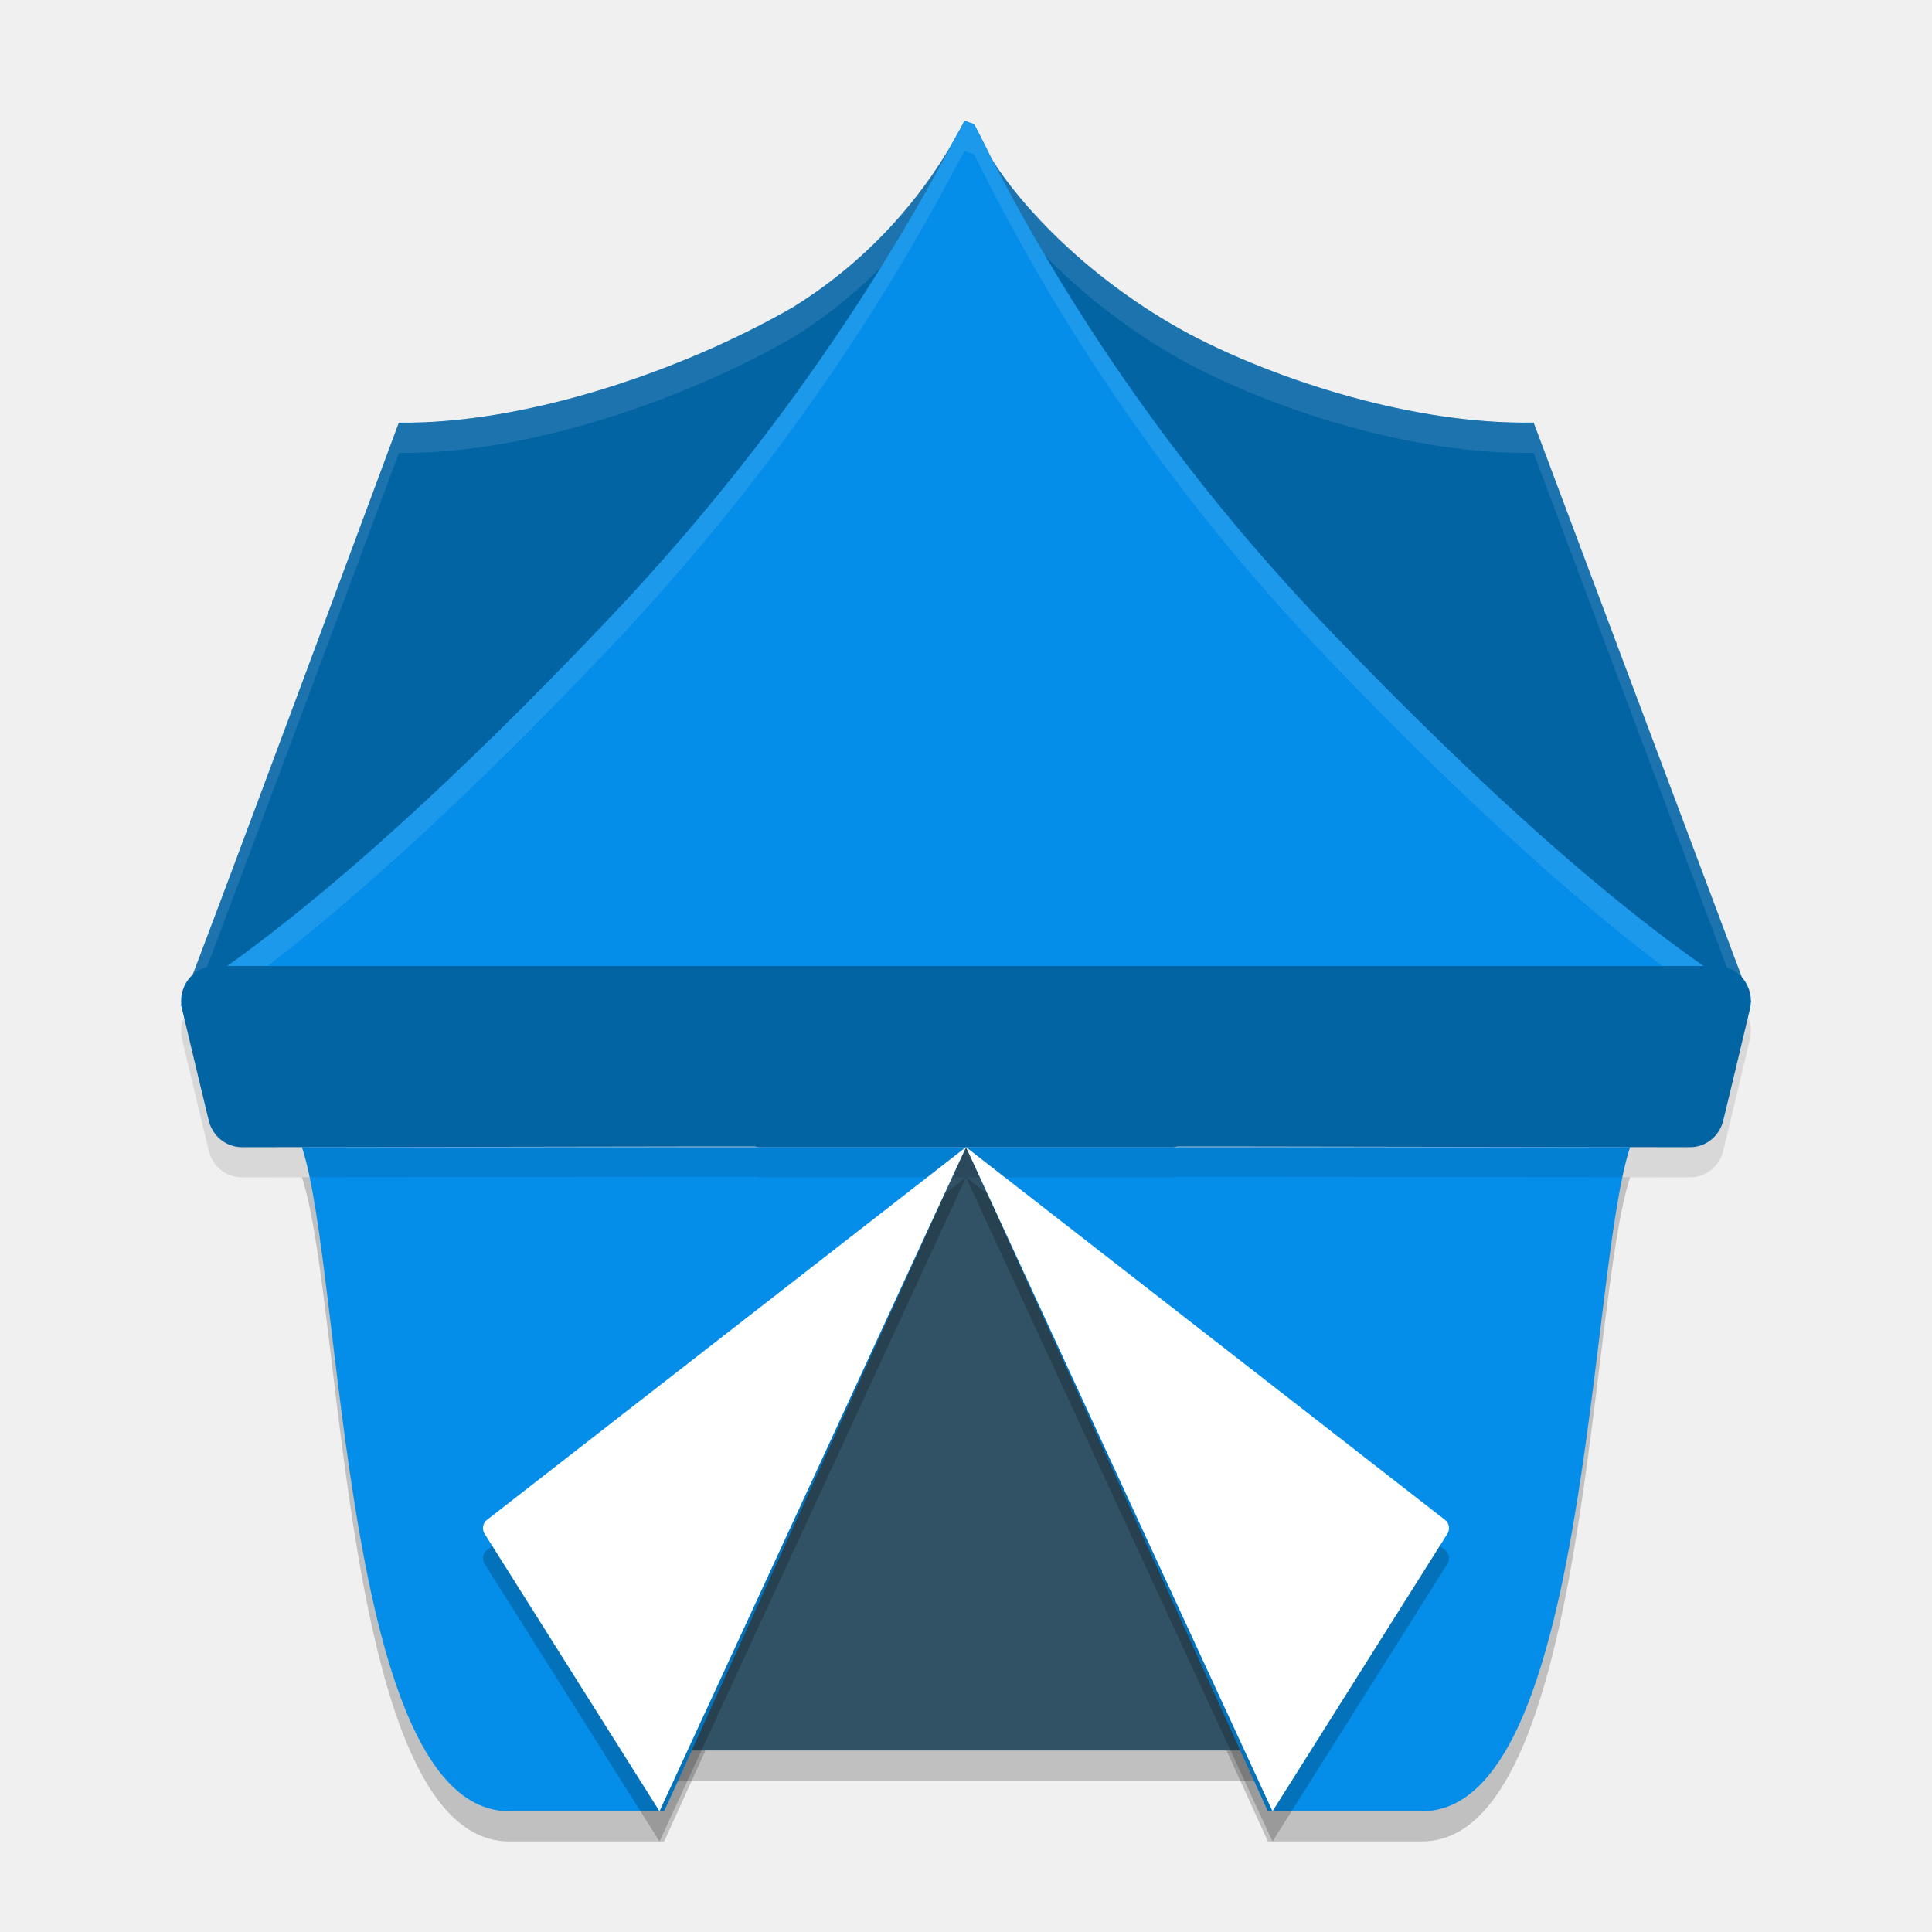
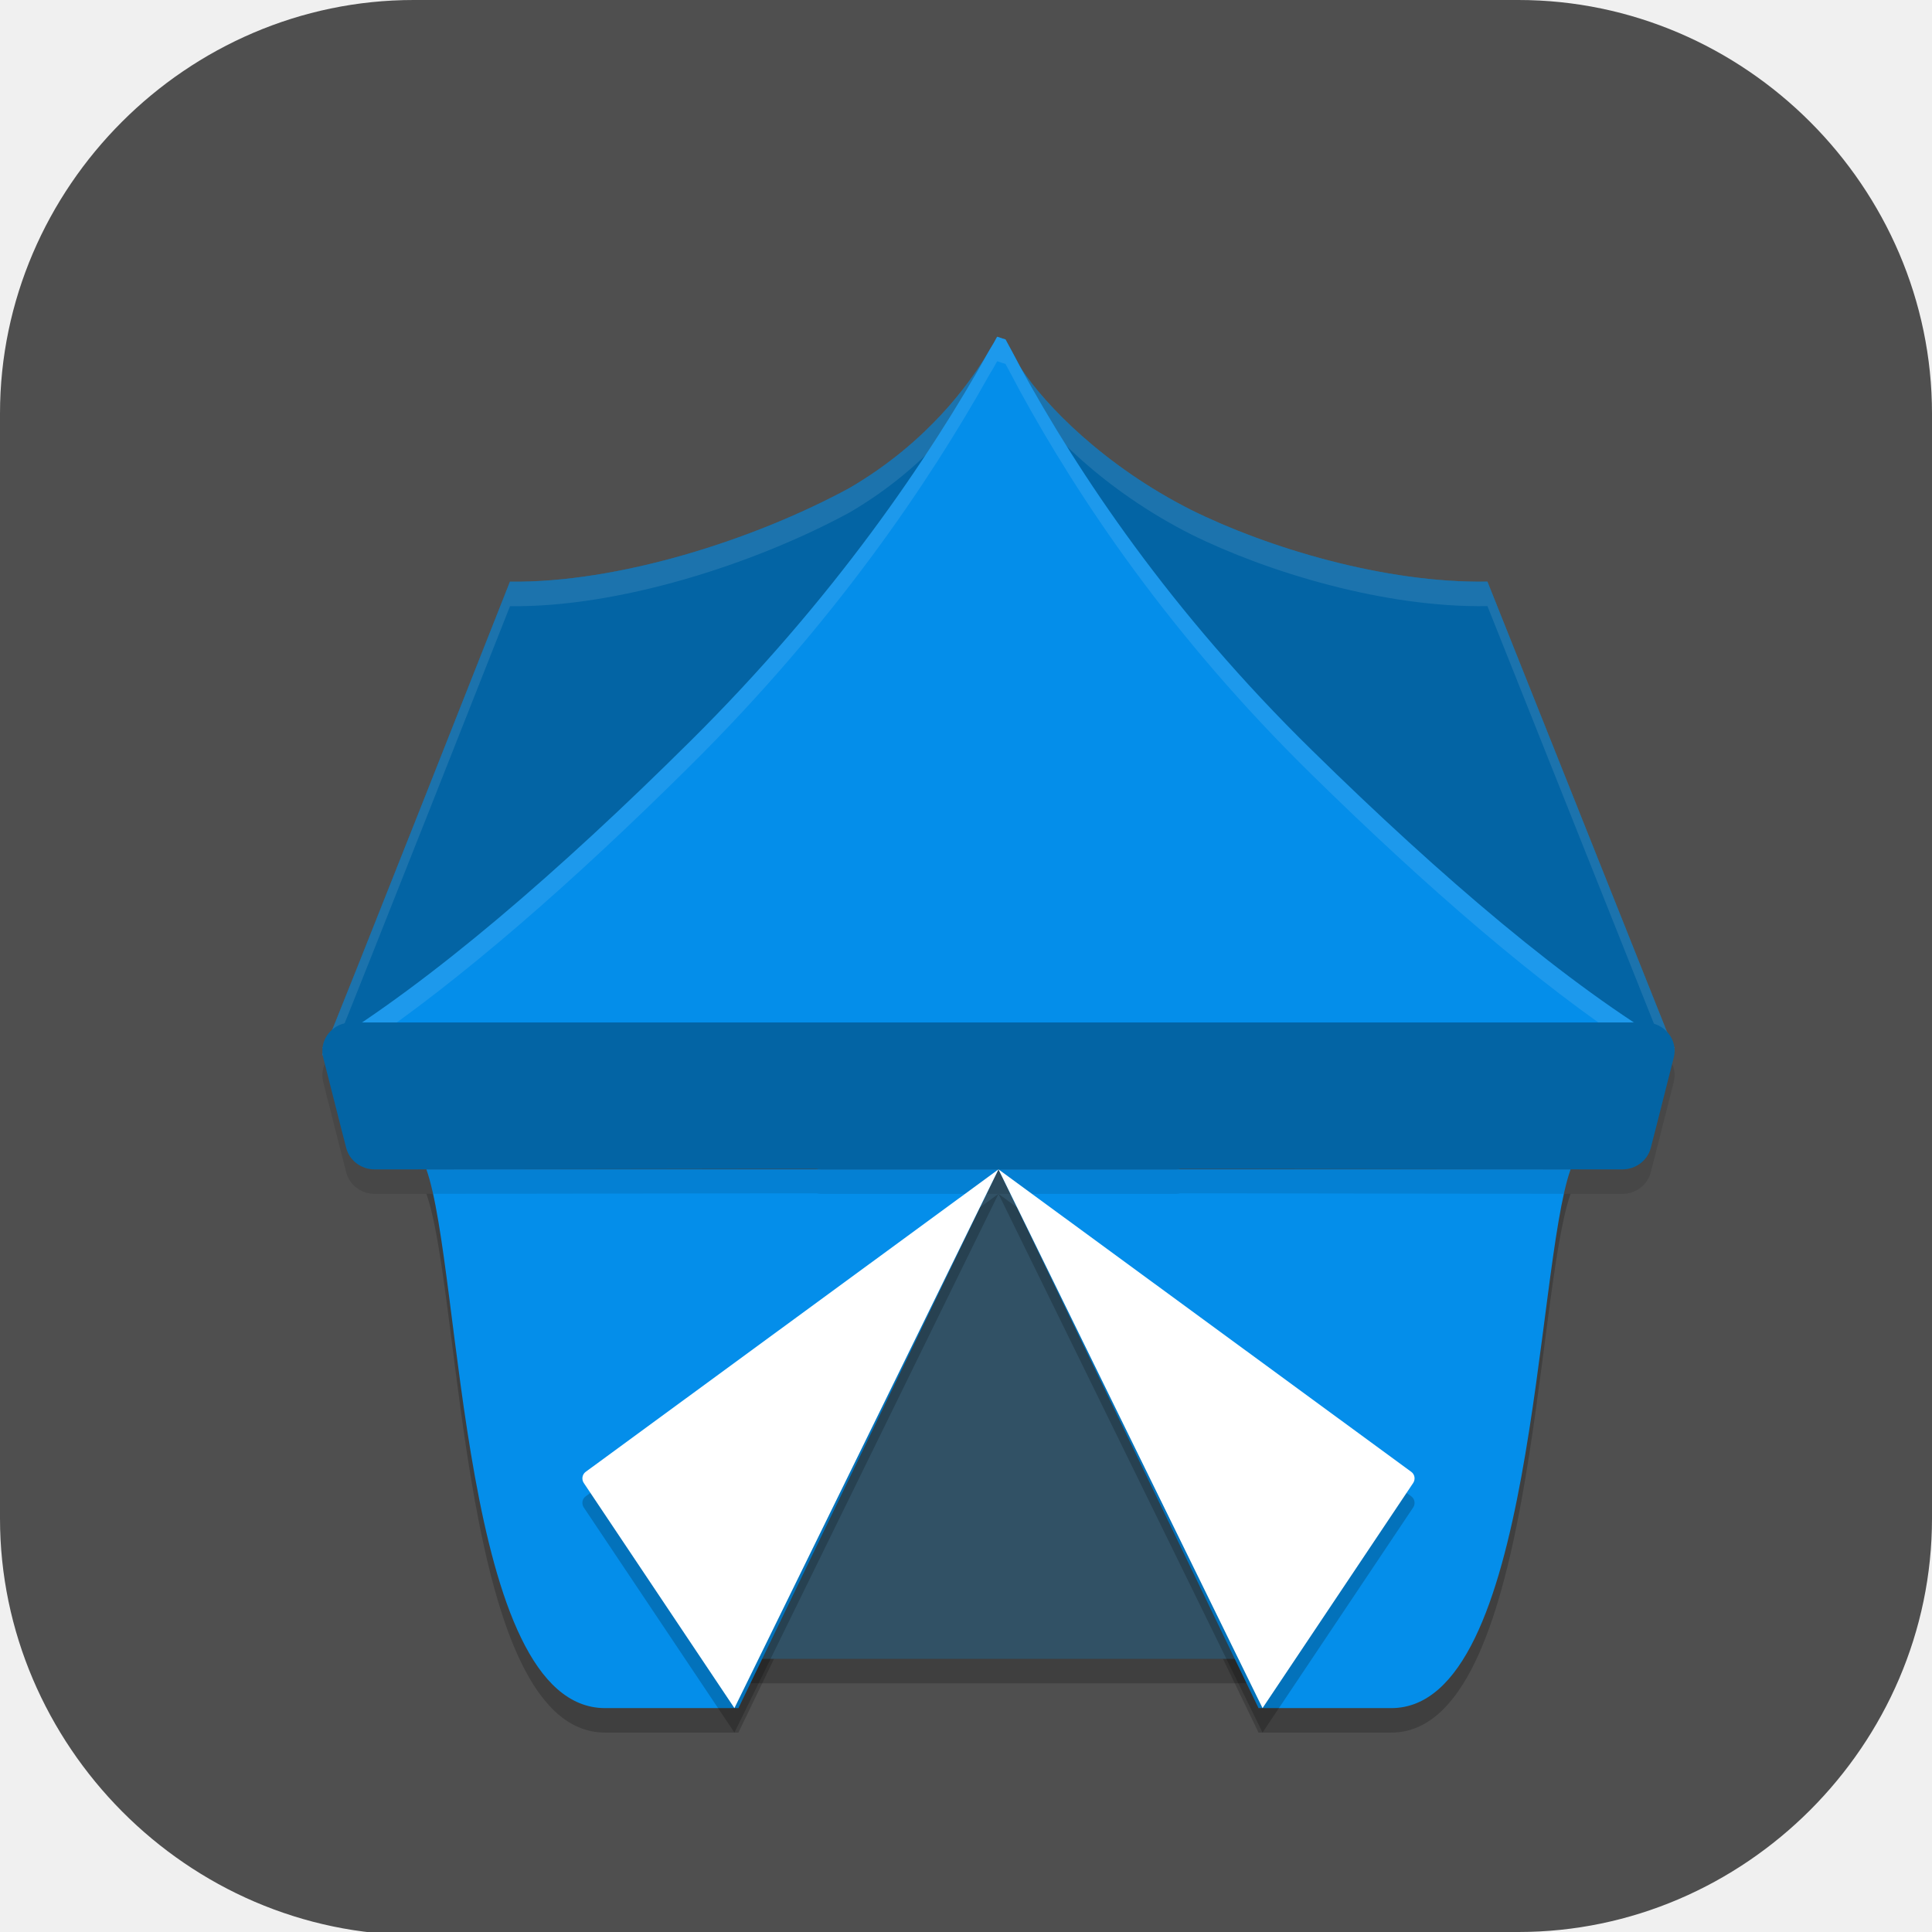
- <svg xmlns="http://www.w3.org/2000/svg" xmlns:xlink="http://www.w3.org/1999/xlink" width="64" height="64" version="1.1">
-   <g transform="translate(0,-988.3622)">
-     <polygon style="opacity:0.2;fill-rule:evenodd" transform="matrix(2.92183,0,0,2.961051,8.396373,1027.362)" points="8.08 0 11.5 6.75 4.66 6.75" />
-     <g style="fill:none" transform="matrix(-1.98324,0,0,1.948444,52.49162,1032.967)">
-       <use width="100%" height="100%" x="0" y="0" xlink:href="#path-2" />
-       <use style="fill:#ffffff" width="100%" height="100%" x="0" y="0" xlink:href="#path-2" />
+ <svg xmlns="http://www.w3.org/2000/svg" xmlns:xlink="http://www.w3.org/1999/xlink" id="_图层_1" version="1.1" viewBox="0 0 64 64" width="64" height="64" xml:space="preserve">
+   <defs id="defs6">
+     <style id="style1">
+       .st0 {
+         fill-opacity: .5;
+       }
+ 
+       .st0, .st1, .st2, .st3, .st4, .st5, .st6, .st7 {
+         fill: #fff;
+       }
+ 
+       .st8 {
+         fill: #133c9a;
+       }
+ 
+       .st2, .st9 {
+         display: none;
+       }
+ 
+       .st3 {
+         fill-opacity: .2;
+       }
+ 
+       .st4 {
+         fill-opacity: .9;
+       }
+ 
+       .st10 {
+         fill: #3370ff;
+       }
+ 
+       .st11 {
+         fill: url(#_未命名的渐变_3);
+       }
+ 
+       .st12 {
+         fill: url(#_未命名的渐变);
+       }
+ 
+       .st5 {
+         fill-opacity: .3;
+       }
+ 
+       .st6 {
+         fill-opacity: 0;
+       }
+ 
+       .st7 {
+         fill-opacity: .7;
+       }
+ 
+       .st13 {
+         fill: #00d6b9;
+       }
+ 
+       .st14 {
+         fill: url(#_未命名的渐变_2);
+       }
+     </style>
+     <radialGradient id="_未命名的渐变" data-name="未命名的渐变" cx="123.9" cy="-40.2" fx="123.9" fy="-40.2" r="59.4" gradientTransform="translate(-26.8 25.5) scale(.6 -.7)" gradientUnits="userSpaceOnUse">
+       <stop offset="0" stop-color="#db202e" id="stop1" />
+       <stop offset="1" stop-color="#e01b24" id="stop2" />
+     </radialGradient>
+     <radialGradient id="_未命名的渐变_2" data-name="未命名的渐变 2" cx="67.6" cy="26.8" fx="67.6" fy="26.8" r="105.2" gradientTransform="translate(-26.6 25.3) scale(.6 -.7)" gradientUnits="userSpaceOnUse">
+       <stop offset="0" stop-color="#ffb648" id="stop3" />
+       <stop offset="1" stop-color="#ff7800" stop-opacity="0" id="stop4" />
+     </radialGradient>
+     <radialGradient id="_未命名的渐变_3" data-name="未命名的渐变 3" cx="61.7" cy="18.6" fx="61.7" fy="18.6" r="68" gradientTransform="translate(-26.8 25.8) scale(.6 -.7)" gradientUnits="userSpaceOnUse">
+       <stop offset="0" stop-color="#c64600" id="stop5" />
+       <stop offset="1" stop-color="#a51d2d" id="stop6" />
+     </radialGradient>
+   </defs>
+   <path class="st1" d="M47.5,64.1H13.8c-7.6,0-13.8-6.3-13.8-13.8V13.7C0,6.2,6.2,0,13.7,0h36.6c7.5,0,13.7,6.2,13.7,13.7v36.6c0,7.5-6.2,13.7-13.7,13.7h-2.9.1Z" id="path6" style="fill:#4f4f4f;fill-opacity:1" />
+   <g transform="matrix(0.8614485,0,0,0.811224,5.509672,-793.8731)" id="g14">
+     <polygon style="opacity:0.2;fill-rule:evenodd" transform="matrix(2.92183,0,0,2.961051,8.396373,1027.362)" points="4.66,6.75 8.08,0 11.5,6.75 " id="polygon1" />
+     <g style="fill:none" transform="matrix(-1.98324,0,0,1.948444,52.49162,1032.967)" id="g2">
+       <use width="100%" height="100%" x="0" y="0" xlink:href="#path-2" id="use1" />
+       <use style="fill:#ffffff" width="100%" height="100%" x="0" y="0" xlink:href="#path-2" id="use2" />
    </g>
-     <path style="opacity:0.2;fill-rule:evenodd" d="m 22,1049.362 10,-22 10,22 5.104,0 c 5.521,0 5.521,-17.875 6.896,-22 l -43.999,0 c 1.375,4.125 1.313,21.992 6.869,22 z" />
-     <polygon style="fill:#315165;fill-rule:evenodd" transform="matrix(2.92183,0,0,2.961051,8.396373,1026.362)" points="11.5 6.75 4.66 6.75 8.08 0" />
-     <path style="fill:#048eea;fill-rule:evenodd" d="m 22,1048.362 10,-22 10,22 5.104,0 c 5.521,0 5.521,-17.875 6.896,-22 l -43.999,0 c 1.375,4.125 1.313,21.992 6.869,22 z" />
-     <path style="opacity:0.1;fill-rule:evenodd" d="m 7.128,1021.363 a 1.129,1.156 0 0 0 -1.095,1.433 l 0.66,2.763 0.223,0.923 a 1.129,1.156 0 0 0 1.095,0.882 l 0.945,0 a 1.129,1.156 0 0 0 0.003,0 l 14.287,-0.022 a 1.129,1.156 0 0 0 0.051,0 l 1.704,0 a 1.129,1.156 0 0 0 0.158,0.022 l 1.007,0 5.834,0 5.834,0 1.007,0 a 1.129,1.156 0 0 0 0.158,-0.022 l 1.704,0 a 1.129,1.156 0 0 0 0.051,0 l 14.287,0.022 a 1.129,1.156 0 0 1 0.003,0 l 0.945,0 a 1.129,1.156 0 0 0 1.095,-0.882 l 0.223,-0.923 0.66,-2.763 a 1.129,1.156 0 0 0 -1.095,-1.433 l -17.334,0 -15.077,0 -17.334,0 z" />
-     <path style="opacity:0.2;fill-rule:evenodd" d="m 21.846,1049.362 -5.794,-9.195 c -0.092,-0.148 -0.06,-0.349 0.073,-0.452 0,0 5.418,-4.216 8.127,-6.324 0.348,-0.271 7.748,-6.029 7.748,-6.029 l -10.154,22 0,0 z" />
-     <path style="fill:#ffffff;fill-rule:evenodd" d="m 21.846,1048.362 -5.794,-9.195 c -0.092,-0.148 -0.06,-0.349 0.073,-0.452 0,0 5.418,-4.216 8.127,-6.324 0.348,-0.271 7.748,-6.029 7.748,-6.029 l -10.154,22 0,0 z" />
-     <path style="fill:#048eea;fill-rule:evenodd" d="m 31.949,992.363 c -0.083,0.168 -0.182,0.351 -0.282,0.52 -0.071,0.136 -0.169,0.294 -0.243,0.432 -0.51,0.842 -2.061,3.311 -5.163,5.229 -3.698,2.128 -8.895,3.875 -13.048,3.82 0,0 -6.818,18.358 -7.09,18.954 -0.041,0.026 -0.083,0.058 -0.124,0.086 l 0.093,0 c -0.003,0 -0.093,0.253 -0.093,0.252 l 0.017,0.06 0.017,0 c 0.147,-0.096 0.3,-0.212 0.449,-0.313 l 51.283,0 c 0.077,0.048 0.158,0.108 0.234,0.156 l 0,-0.028 -0.048,-0.128 0.048,0 c -0.02,-0.02 -0.042,-0.028 -0.062,-0.04 l -7.135,-19.002 c -3.944,0.074 -8.468,-1.387 -11.397,-2.929 -3.384,-1.819 -5.613,-4.302 -6.517,-5.744 -0.021,-0.04 -0.05,-0.088 -0.071,-0.13 -0.183,-0.368 -0.367,-0.734 -0.55,-1.087 -0.117,-0.03 -0.219,-0.078 -0.319,-0.108 z" />
-     <path style="opacity:0.3;fill-rule:evenodd" d="m 31.949,992.363 c -0.083,0.168 -0.182,0.351 -0.282,0.52 -0.071,0.136 -0.169,0.294 -0.243,0.432 -0.51,0.842 -2.061,3.311 -5.163,5.229 -3.698,2.128 -8.895,3.875 -13.048,3.82 0,0 -6.818,18.358 -7.09,18.954 -0.041,0.026 -0.083,0.058 -0.124,0.086 l 0.093,0 c -0.003,0 -0.093,0.253 -0.093,0.252 l 0.017,0.06 0.017,0 c 0.147,-0.096 0.3,-0.212 0.449,-0.313 l 51.283,0 c 0.077,0.048 0.158,0.108 0.234,0.156 l 0,-0.028 -0.048,-0.128 0.048,0 c -0.02,-0.02 -0.042,-0.028 -0.062,-0.04 l -7.135,-19.002 c -3.944,0.074 -8.468,-1.387 -11.397,-2.929 -3.384,-1.819 -5.613,-4.302 -6.517,-5.744 -0.021,-0.04 -0.05,-0.088 -0.071,-0.13 -0.183,-0.368 -0.367,-0.734 -0.55,-1.087 -0.117,-0.03 -0.219,-0.078 -0.319,-0.108 z" />
-     <path style="opacity:0.1;fill:#ffffff;fill-rule:evenodd" transform="translate(0,988.3622)" d="M 31.949 4.002 C 31.866 4.17 31.768 4.353 31.668 4.521 C 31.597 4.657 31.497 4.816 31.424 4.953 C 30.914 5.796 29.364 8.263 26.262 10.182 C 22.564 12.309 17.367 14.057 13.215 14.002 C 13.215 14.002 6.396 32.36 6.125 32.957 C 6.084 32.983 6.041 33.015 6 33.043 L 6.094 33.043 C 6.091 33.043 6 33.296 6 33.295 L 6.018 33.354 L 6.035 33.354 C 6.176 33.261 6.322 33.151 6.465 33.053 C 7.278 30.98 13.215 15.002 13.215 15.002 C 17.367 15.057 22.564 13.309 26.262 11.182 C 29.364 9.263 30.914 6.796 31.424 5.953 C 31.497 5.816 31.597 5.657 31.668 5.521 C 31.768 5.353 31.866 5.17 31.949 5.002 C 32.049 5.032 32.151 5.079 32.268 5.109 C 32.451 5.462 32.635 5.829 32.818 6.197 C 32.839 6.239 32.868 6.286 32.889 6.326 C 33.793 7.768 36.022 10.251 39.406 12.07 C 42.335 13.612 46.859 15.074 50.803 15 L 57.576 33.041 L 57.766 33.041 C 57.842 33.089 57.924 33.149 58 33.197 L 58 33.17 L 57.951 33.041 L 58 33.041 C 57.98 33.021 57.958 33.014 57.938 33.002 L 50.803 14 C 46.859 14.074 42.335 12.612 39.406 11.07 C 36.022 9.251 33.793 6.768 32.889 5.326 C 32.868 5.286 32.839 5.239 32.818 5.197 C 32.635 4.829 32.451 4.462 32.268 4.109 C 32.151 4.079 32.049 4.032 31.949 4.002 z" />
-     <path style="fill:#048eea;fill-rule:evenodd" d="m 58,1021.404 0,0 c -4.103,-2.562 -8.939,-6.936 -13.942,-12.152 -5.453,-5.676 -8.972,-11.29 -11.24,-15.693 -0.183,-0.368 -0.367,-0.736 -0.55,-1.089 -0.117,-0.03 -0.217,-0.076 -0.317,-0.108 -0.083,0.168 -0.183,0.353 -0.283,0.522 -2.368,4.495 -6.004,10.186 -11.524,16 -5.02,5.292 -9.956,9.82 -14.142,12.52" />
-     <path style="opacity:0.1;fill:#ffffff;fill-rule:evenodd" transform="translate(0,988.3622)" d="M 31.949 4 C 31.866 4.168 31.766 4.353 31.666 4.521 C 29.298 9.016 25.663 14.707 20.143 20.521 C 15.123 25.814 10.186 30.341 6 33.041 L 7.463 33.041 C 11.315 30.292 15.695 26.21 20.143 21.521 C 25.663 15.707 29.298 10.016 31.666 5.521 C 31.766 5.353 31.866 5.168 31.949 5 C 32.049 5.032 32.151 5.077 32.268 5.107 C 32.451 5.46 32.633 5.829 32.816 6.197 C 35.084 10.6 38.603 16.215 44.057 21.891 C 48.461 26.483 52.737 30.418 56.496 33.043 L 58 33.043 C 53.897 30.481 49.06 26.106 44.057 20.891 C 38.603 15.215 35.084 9.6 32.816 5.197 C 32.633 4.829 32.451 4.46 32.268 4.107 C 32.151 4.077 32.049 4.032 31.949 4 z" />
-     <path style="fill:#0364a4;fill-rule:evenodd" d="m 7.128,1020.363 a 1.129,1.156 0 0 0 -1.095,1.433 l 0.66,2.763 0.223,0.923 a 1.129,1.156 0 0 0 1.095,0.882 l 0.945,0 a 1.129,1.156 0 0 0 0.003,0 l 14.287,-0.022 a 1.129,1.156 0 0 0 0.051,0 l 1.704,0 a 1.129,1.156 0 0 0 0.158,0.022 l 1.007,0 5.834,0 5.834,0 1.007,0 a 1.129,1.156 0 0 0 0.158,-0.022 l 1.704,0 a 1.129,1.156 0 0 0 0.051,0 l 14.287,0.022 a 1.129,1.156 0 0 1 0.003,0 l 0.945,0 a 1.129,1.156 0 0 0 1.095,-0.882 l 0.223,-0.923 0.66,-2.763 a 1.129,1.156 0 0 0 -1.095,-1.433 l -17.334,0 -15.077,0 -17.334,0 z" />
-     <path style="opacity:0.2;fill-rule:evenodd" d="m 42.154,1049.362 5.794,-9.195 c 0.092,-0.148 0.06,-0.349 -0.073,-0.452 0,0 -5.418,-4.216 -8.127,-6.324 -0.348,-0.271 -7.748,-6.029 -7.748,-6.029 l 10.154,22 0,0 z" />
-     <path style="fill:#ffffff;fill-rule:evenodd" d="m 42.154,1048.362 5.794,-9.195 c 0.092,-0.148 0.06,-0.349 -0.073,-0.452 0,0 -5.418,-4.216 -8.127,-6.324 -0.348,-0.271 -7.748,-6.029 -7.748,-6.029 l 10.154,22 0,0 z" />
+     <path style="opacity:0.2;fill-rule:evenodd" d="m 22,1049.362 10,-22 10,22 h 5.104 c 5.521,0 5.521,-17.875 6.896,-22 H 10 c 1.375,4.125 1.313,21.992 6.869,22 z" id="path2" />
+     <polygon style="fill:#315165;fill-rule:evenodd" transform="matrix(2.92183,0,0,2.961051,8.396373,1026.362)" points="8.08,0 11.5,6.75 4.66,6.75 " id="polygon2" />
+     <path style="fill:#048eea;fill-rule:evenodd" d="m 22,1048.362 10,-22 10,22 h 5.104 c 5.521,0 5.521,-17.875 6.896,-22 H 10 c 1.375,4.125 1.313,21.992 6.869,22 z" id="path3" />
+     <path style="opacity:0.1;fill-rule:evenodd" d="m 7.128,1021.363 a 1.129,1.156 0 0 0 -1.095,1.433 l 0.66,2.763 0.223,0.923 a 1.129,1.156 0 0 0 1.095,0.882 H 8.956 a 1.129,1.156 0 0 0 0.003,0 l 14.287,-0.022 a 1.129,1.156 0 0 0 0.051,0 h 1.704 a 1.129,1.156 0 0 0 0.158,0.022 h 1.007 5.834 5.834 1.007 a 1.129,1.156 0 0 0 0.158,-0.022 h 1.704 a 1.129,1.156 0 0 0 0.051,0 l 14.287,0.022 a 1.129,1.156 0 0 1 0.003,0 h 0.945 a 1.129,1.156 0 0 0 1.095,-0.882 l 0.223,-0.923 0.66,-2.763 a 1.129,1.156 0 0 0 -1.095,-1.433 H 39.538 24.462 7.128 Z" id="path4-9" />
+     <path style="opacity:0.2;fill-rule:evenodd" d="m 21.846,1049.362 -5.794,-9.195 c -0.092,-0.148 -0.06,-0.349 0.073,-0.452 0,0 5.418,-4.216 8.127,-6.324 0.348,-0.271 7.748,-6.029 7.748,-6.029 l -10.154,22 v 0 z" id="path5-5" />
+     <path style="fill:#ffffff;fill-rule:evenodd" d="m 21.846,1048.362 -5.794,-9.195 c -0.092,-0.148 -0.06,-0.349 0.073,-0.452 0,0 5.418,-4.216 8.127,-6.324 0.348,-0.271 7.748,-6.029 7.748,-6.029 l -10.154,22 v 0 z" id="path6-0" />
+     <path style="fill:#048eea;fill-rule:evenodd" d="m 31.949,992.363 c -0.083,0.168 -0.182,0.351 -0.282,0.52 -0.071,0.136 -0.169,0.294 -0.243,0.432 -0.51,0.842 -2.061,3.311 -5.163,5.229 -3.698,2.128 -8.895,3.875 -13.048,3.82 0,0 -6.818,18.358 -7.09,18.954 -0.041,0.026 -0.083,0.058 -0.124,0.086 h 0.093 c -0.003,0 -0.093,0.253 -0.093,0.252 l 0.017,0.06 h 0.017 c 0.147,-0.096 0.3,-0.212 0.449,-0.313 H 57.765 c 0.077,0.048 0.158,0.108 0.234,0.156 v -0.028 l -0.048,-0.128 h 0.048 c -0.02,-0.02 -0.042,-0.028 -0.062,-0.04 l -7.135,-19.002 c -3.944,0.074 -8.468,-1.387 -11.397,-2.929 -3.384,-1.819 -5.613,-4.302 -6.517,-5.744 -0.021,-0.04 -0.05,-0.088 -0.071,-0.13 -0.183,-0.368 -0.367,-0.734 -0.55,-1.087 -0.117,-0.03 -0.219,-0.078 -0.319,-0.108 z" id="path7-4" />
+     <path style="opacity:0.3;fill-rule:evenodd" d="m 31.949,992.363 c -0.083,0.168 -0.182,0.351 -0.282,0.52 -0.071,0.136 -0.169,0.294 -0.243,0.432 -0.51,0.842 -2.061,3.311 -5.163,5.229 -3.698,2.128 -8.895,3.875 -13.048,3.82 0,0 -6.818,18.358 -7.09,18.954 -0.041,0.026 -0.083,0.058 -0.124,0.086 h 0.093 c -0.003,0 -0.093,0.253 -0.093,0.252 l 0.017,0.06 h 0.017 c 0.147,-0.096 0.3,-0.212 0.449,-0.313 H 57.765 c 0.077,0.048 0.158,0.108 0.234,0.156 v -0.028 l -0.048,-0.128 h 0.048 c -0.02,-0.02 -0.042,-0.028 -0.062,-0.04 l -7.135,-19.002 c -3.944,0.074 -8.468,-1.387 -11.397,-2.929 -3.384,-1.819 -5.613,-4.302 -6.517,-5.744 -0.021,-0.04 -0.05,-0.088 -0.071,-0.13 -0.183,-0.368 -0.367,-0.734 -0.55,-1.087 -0.117,-0.03 -0.219,-0.078 -0.319,-0.108 z" id="path8-8" />
+     <path style="opacity:0.1;fill:#ffffff;fill-rule:evenodd" transform="translate(0,988.3622)" d="m 31.949,4.002 c -0.083,0.168 -0.181,0.351 -0.281,0.52 -0.071,0.136 -0.171,0.294 -0.244,0.432 -0.51,0.842 -2.06,3.31 -5.162,5.229 -3.698,2.128 -8.894,3.876 -13.047,3.82 0,0 -6.819,18.358 -7.09,18.955 -0.041,0.026 -0.084,0.058 -0.125,0.086 h 0.094 c -0.003,0 -0.093,0.253 -0.094,0.252 l 0.018,0.059 h 0.018 c 0.141,-0.092 0.287,-0.203 0.43,-0.301 0.813,-2.073 6.75,-18.051 6.75,-18.051 4.152,0.055 9.349,-1.693 13.047,-3.82 3.102,-1.919 4.652,-4.386 5.162,-5.229 0.074,-0.138 0.173,-0.296 0.244,-0.432 0.1,-0.169 0.198,-0.352 0.281,-0.52 0.1,0.03 0.202,0.077 0.318,0.107 0.183,0.353 0.367,0.72 0.551,1.088 0.021,0.042 0.049,0.089 0.07,0.129 0.904,1.442 3.133,3.925 6.518,5.744 2.929,1.542 7.453,3.004 11.396,2.93 l 6.773,18.041 h 0.189 c 0.077,0.048 0.158,0.108 0.234,0.156 v -0.027 L 57.951,33.041 H 58 c -0.02,-0.02 -0.042,-0.027 -0.062,-0.039 L 50.803,14 C 46.859,14.074 42.335,12.612 39.406,11.07 36.022,9.251 33.793,6.768 32.889,5.326 c -0.021,-0.04 -0.049,-0.087 -0.07,-0.129 -0.183,-0.368 -0.367,-0.735 -0.551,-1.088 -0.117,-0.03 -0.218,-0.077 -0.318,-0.107 z" id="path9-7" />
+     <path style="fill:#048eea;fill-rule:evenodd" d="m 58,1021.404 v 0 c -4.103,-2.562 -8.939,-6.936 -13.942,-12.152 -5.453,-5.676 -8.972,-11.29 -11.24,-15.693 -0.183,-0.368 -0.367,-0.736 -0.55,-1.089 -0.117,-0.03 -0.217,-0.076 -0.317,-0.108 -0.083,0.168 -0.183,0.353 -0.283,0.522 -2.368,4.495 -6.004,10.186 -11.524,16 -5.02,5.292 -9.956,9.82 -14.142,12.52" id="path10" />
+     <path style="opacity:0.1;fill:#ffffff;fill-rule:evenodd" transform="translate(0,988.3622)" d="M 31.949,4 C 31.866,4.168 31.766,4.353 31.666,4.521 29.298,9.016 25.663,14.707 20.143,20.521 15.123,25.814 10.186,30.341 6,33.041 H 7.463 C 11.315,30.292 15.695,26.21 20.143,21.521 25.663,15.707 29.298,10.016 31.666,5.521 31.766,5.353 31.866,5.168 31.949,5 c 0.1,0.032 0.202,0.077 0.318,0.107 0.183,0.353 0.365,0.722 0.549,1.09 2.268,4.403 5.787,10.017 11.24,15.693 4.405,4.592 8.68,8.527 12.439,11.152 H 58 C 53.897,30.481 49.06,26.106 44.057,20.891 38.603,15.215 35.084,9.6 32.816,5.197 32.633,4.829 32.451,4.46 32.268,4.107 32.151,4.077 32.049,4.032 31.949,4 Z" id="path11" />
+     <path style="fill:#0364a4;fill-rule:evenodd" d="m 7.128,1020.363 a 1.129,1.156 0 0 0 -1.095,1.433 l 0.66,2.763 0.223,0.923 a 1.129,1.156 0 0 0 1.095,0.882 H 8.956 a 1.129,1.156 0 0 0 0.003,0 l 14.287,-0.022 a 1.129,1.156 0 0 0 0.051,0 h 1.704 a 1.129,1.156 0 0 0 0.158,0.022 h 1.007 5.834 5.834 1.007 a 1.129,1.156 0 0 0 0.158,-0.022 h 1.704 a 1.129,1.156 0 0 0 0.051,0 l 14.287,0.022 a 1.129,1.156 0 0 1 0.003,0 h 0.945 a 1.129,1.156 0 0 0 1.095,-0.882 l 0.223,-0.923 0.66,-2.763 a 1.129,1.156 0 0 0 -1.095,-1.433 H 39.538 24.462 7.128 Z" id="path12" />
+     <path style="opacity:0.2;fill-rule:evenodd" d="m 42.154,1049.362 5.794,-9.195 c 0.092,-0.148 0.06,-0.349 -0.073,-0.452 0,0 -5.418,-4.216 -8.127,-6.324 -0.348,-0.271 -7.748,-6.029 -7.748,-6.029 l 10.154,22 v 0 z" id="path13" />
+     <path style="fill:#ffffff;fill-rule:evenodd" d="m 42.154,1048.362 5.794,-9.195 c 0.092,-0.148 0.06,-0.349 -0.073,-0.452 0,0 -5.418,-4.216 -8.127,-6.324 -0.348,-0.271 -7.748,-6.029 -7.748,-6.029 l 10.154,22 v 0 z" id="path14" />
  </g>
</svg>
